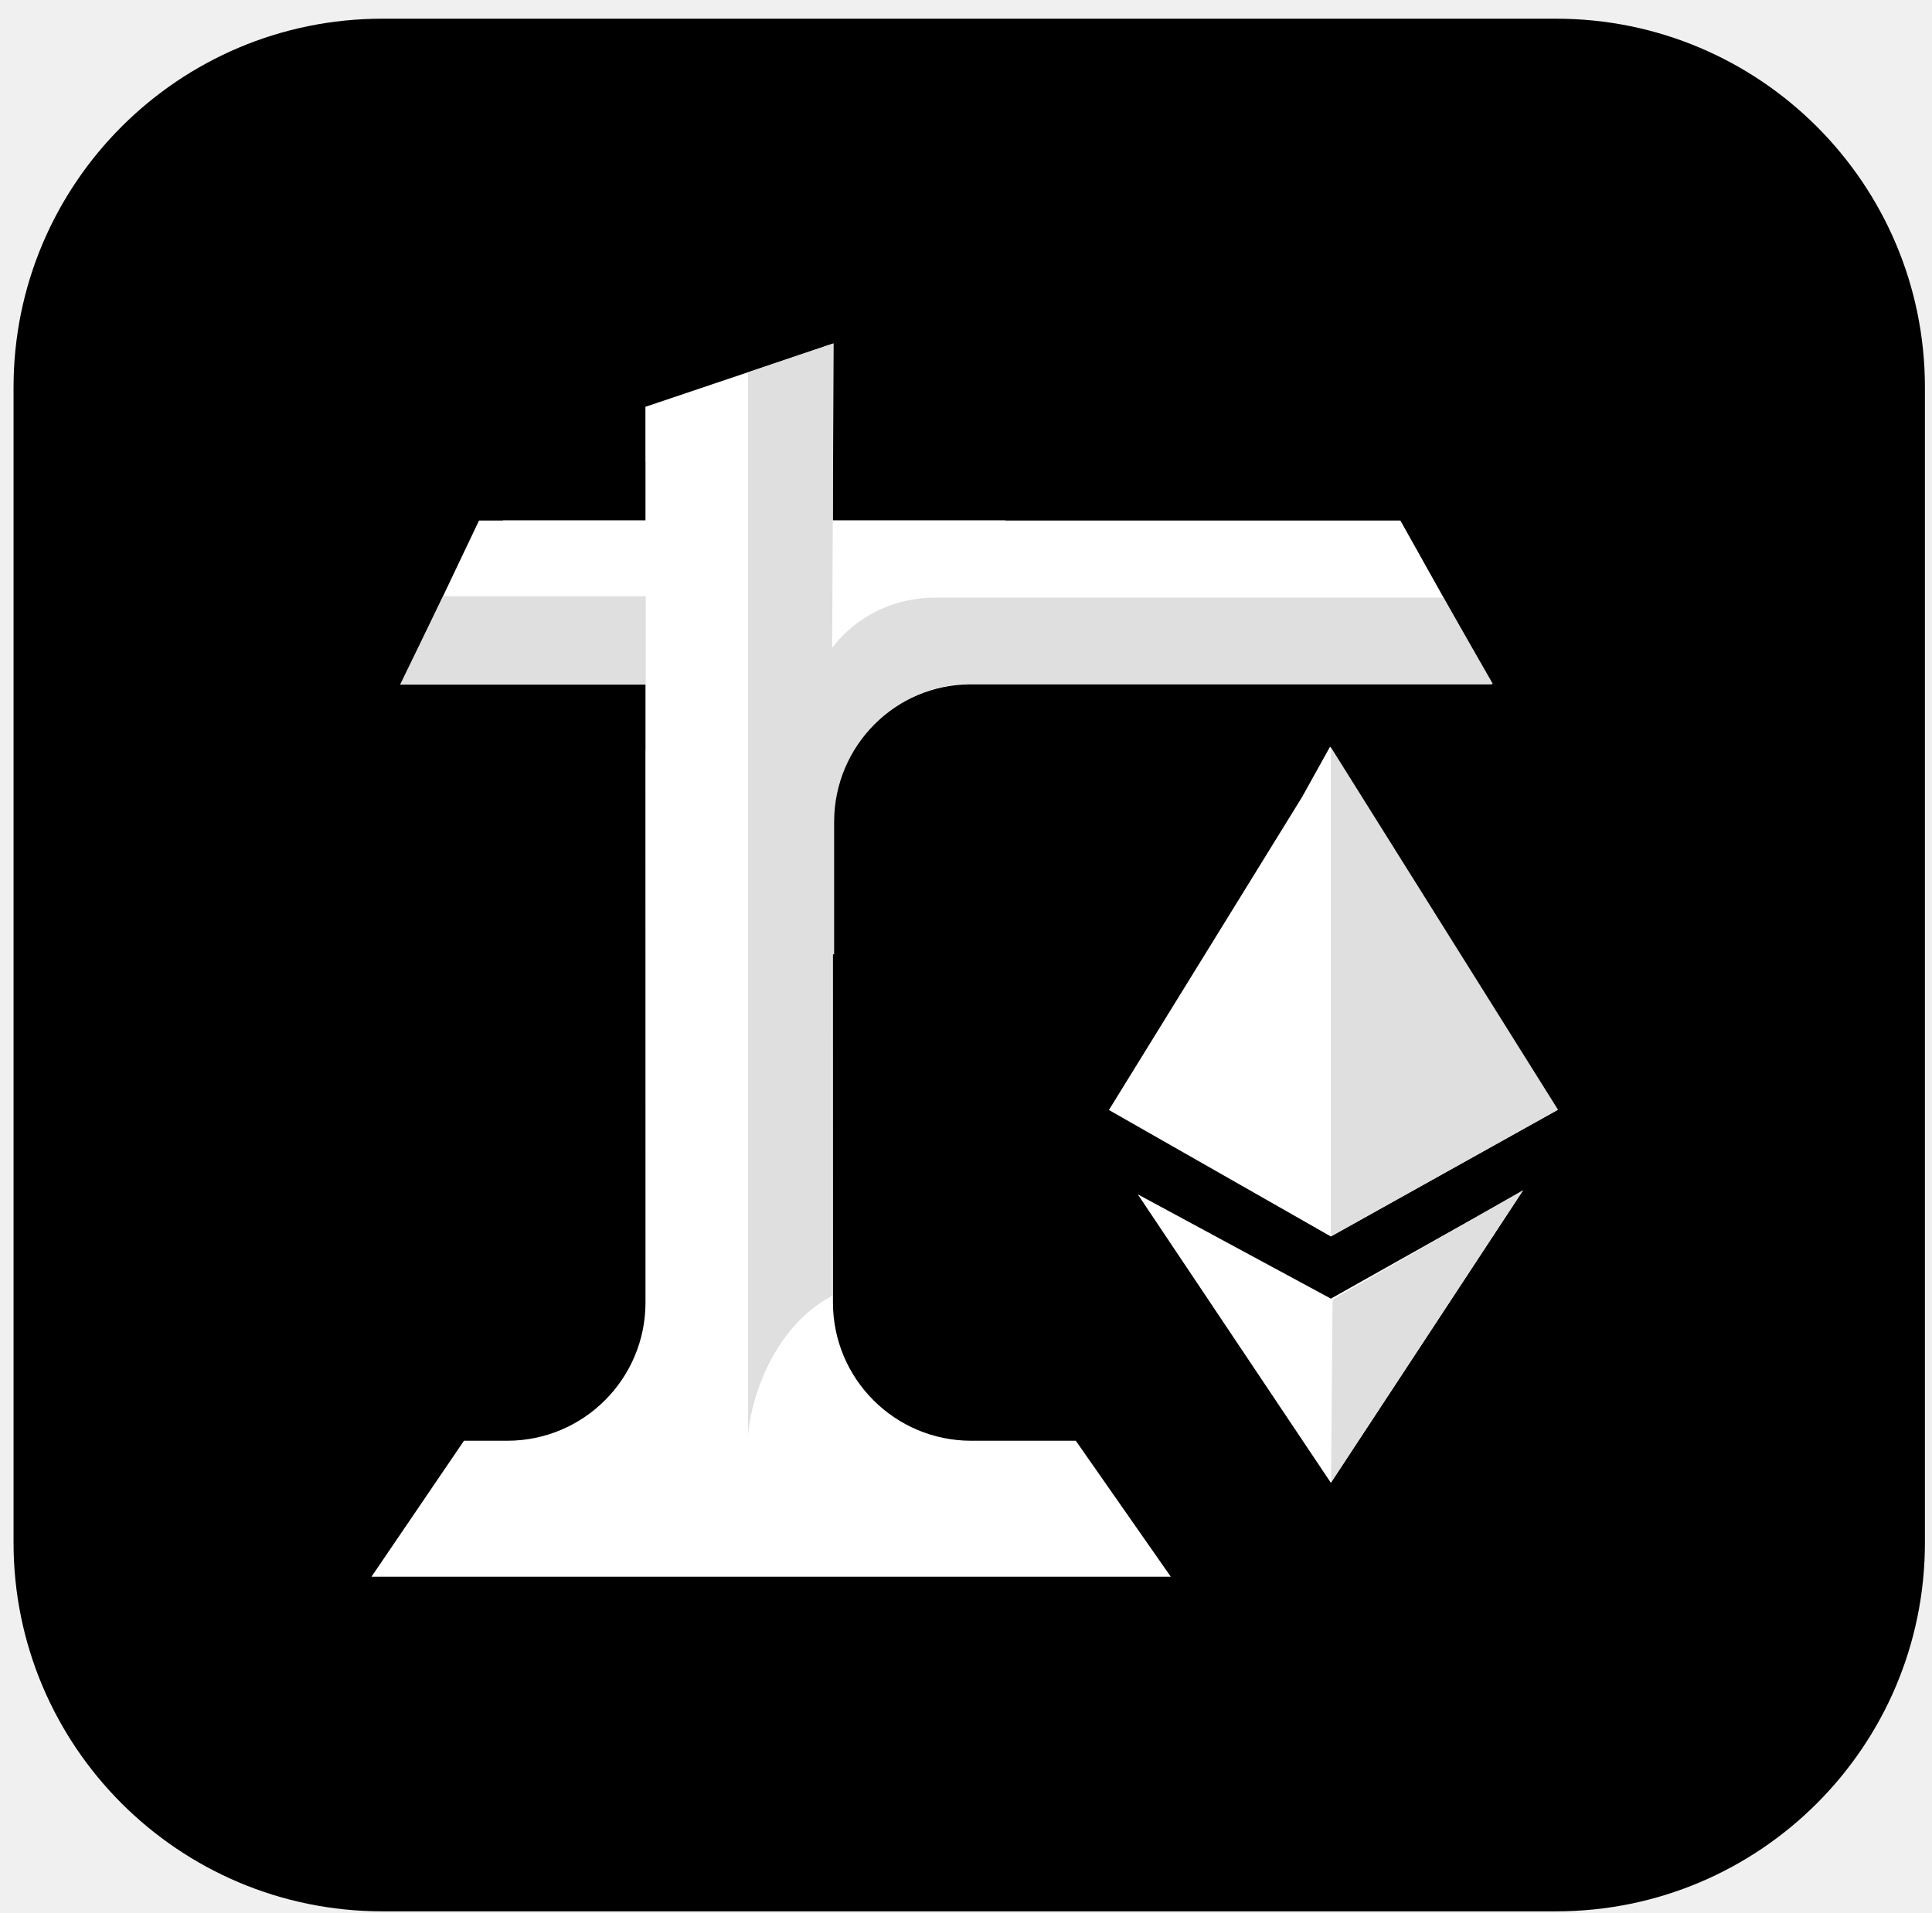
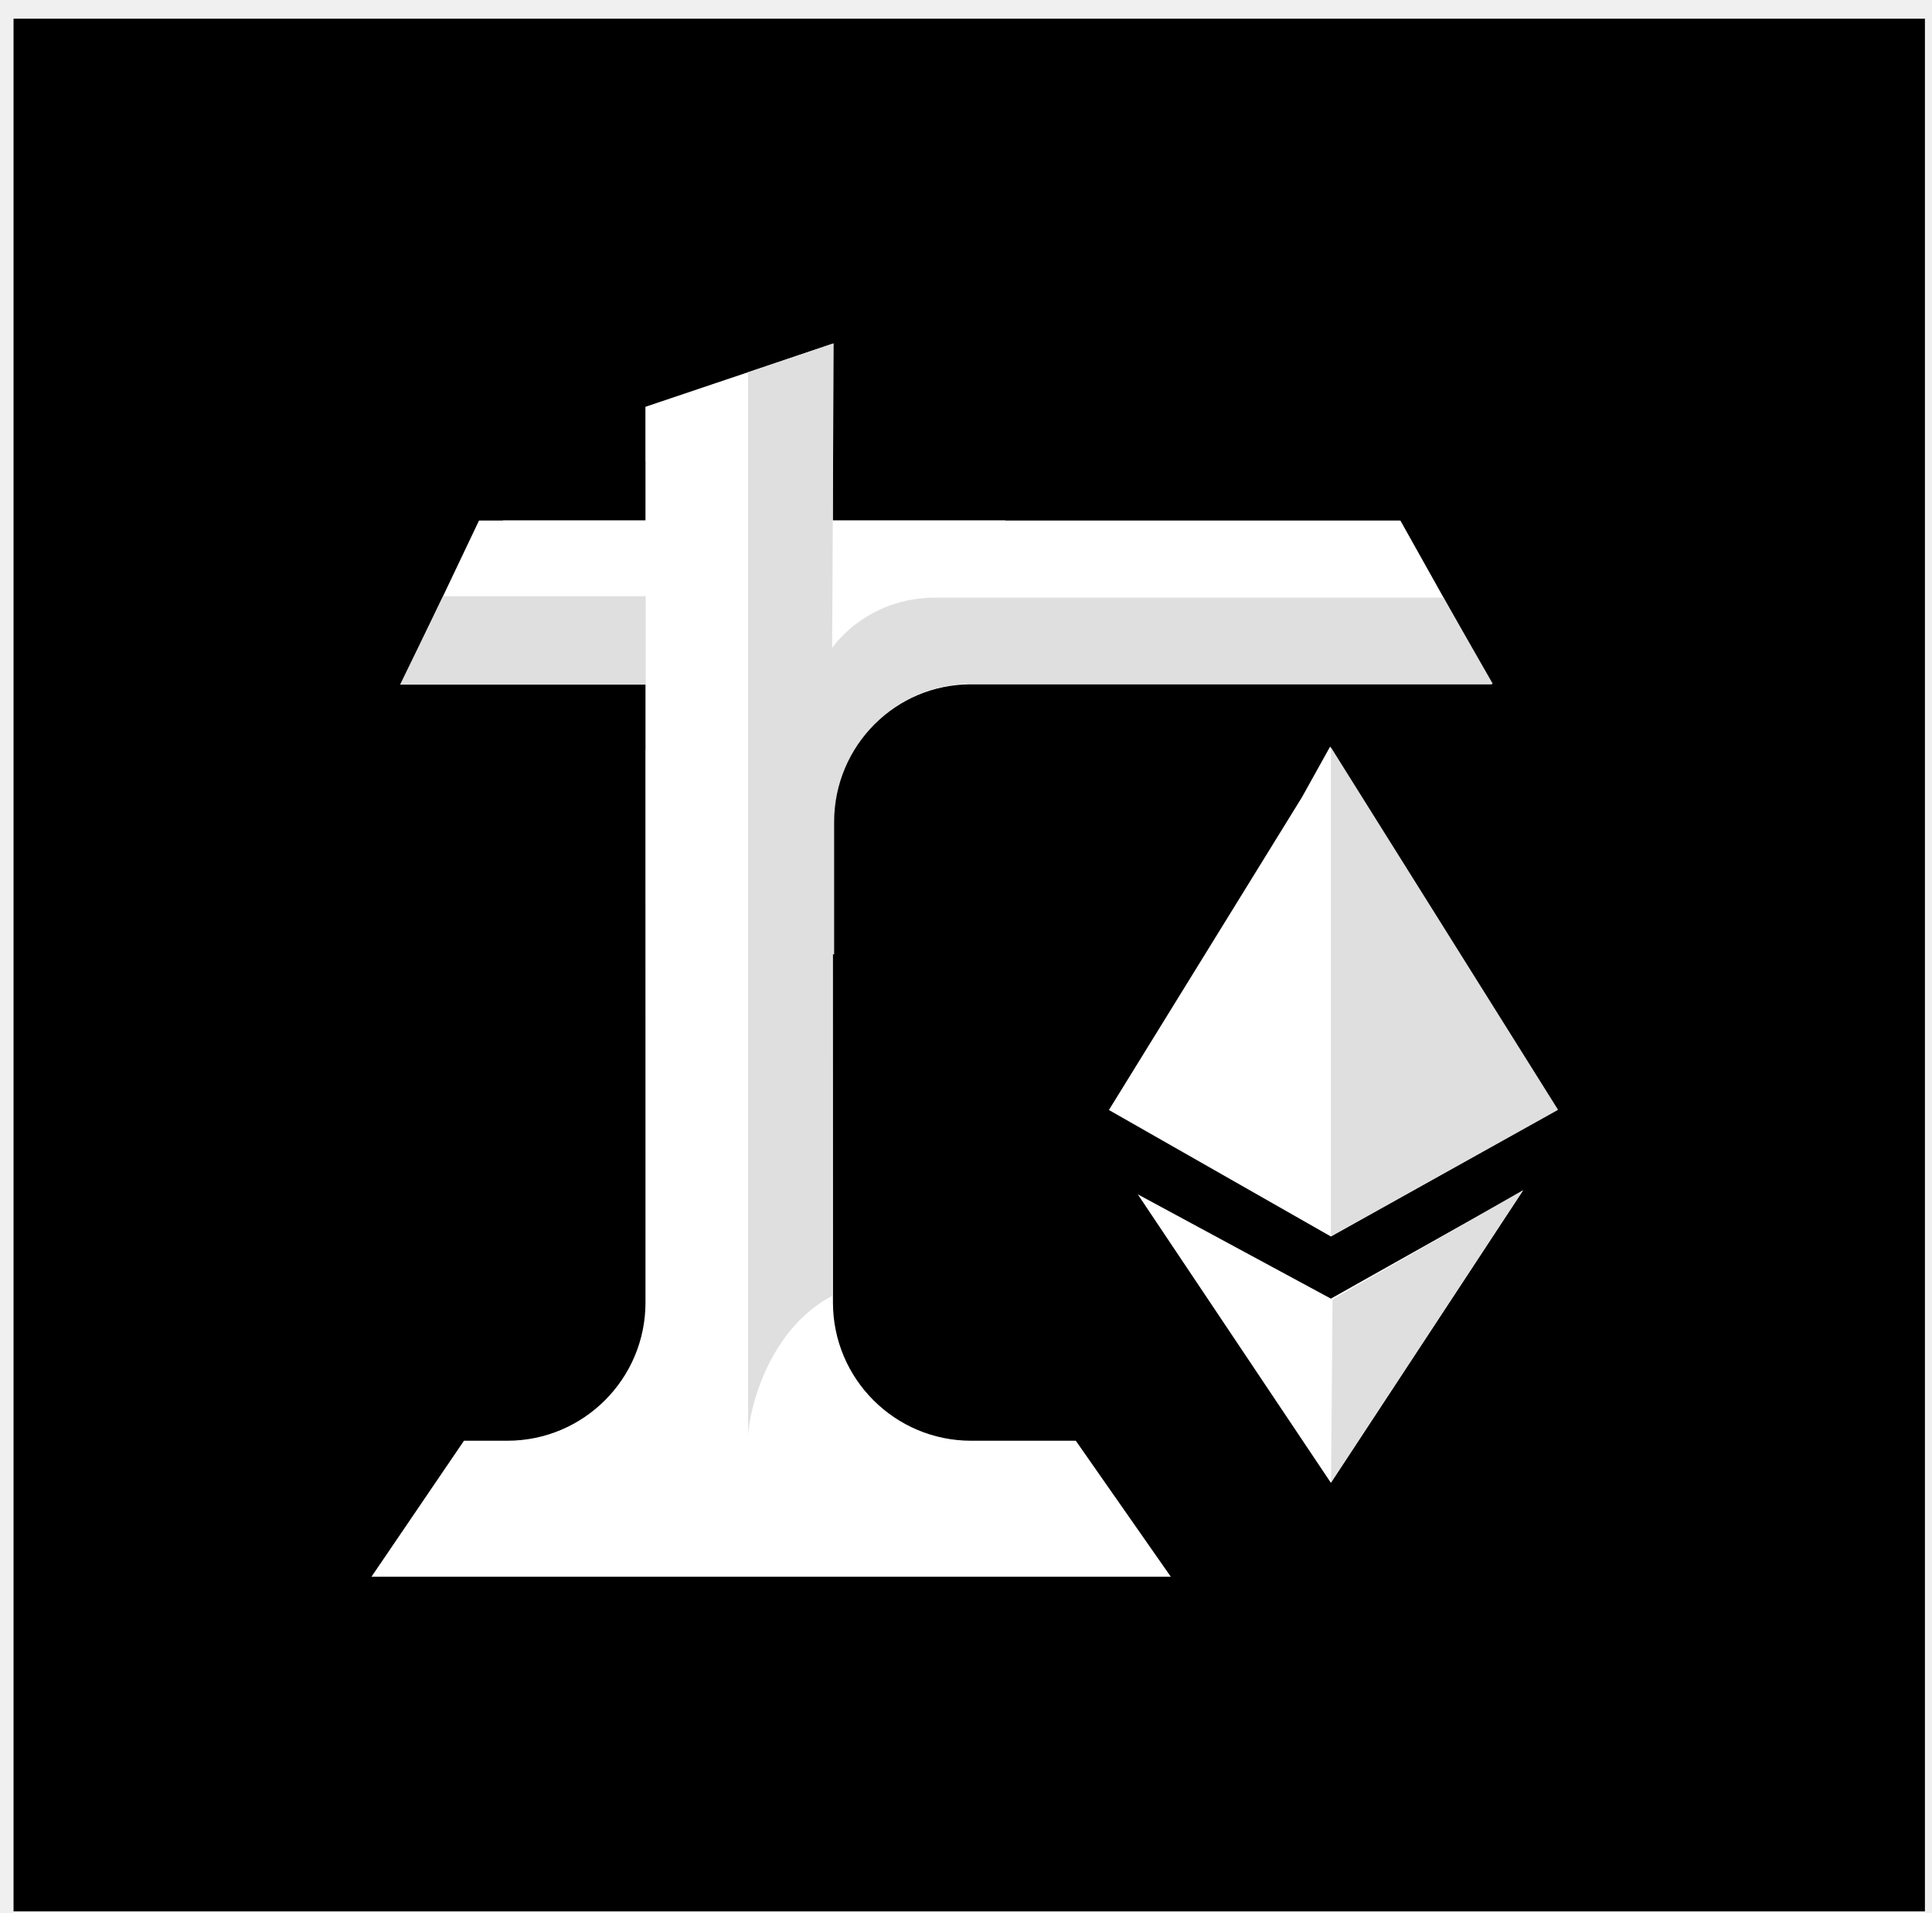
<svg xmlns="http://www.w3.org/2000/svg" width="103" height="102" viewBox="0 0 103 102" fill="none">
-   <rect x="0.722" y="0.997" width="101.901" height="100.925" rx="19.661" fill="black" />
+   <rect x="0.722" y="0.997" width="101.901" height="100.925" fill="black" />
  <path d="M69.415 42.505L70.912 39.812L72.544 42.505L83.024 59.191L70.953 65.936L59.119 59.191L69.415 42.505Z" fill="white" />
  <path d="M70.953 69.25L60.658 63.688L70.953 79.072L81.184 63.498L70.953 69.25Z" fill="white" />
  <path d="M70.953 65.926V41.853V39.85L83.063 59.178L70.953 65.926Z" fill="#DFDFDF" />
  <path d="M70.962 79.05L71.041 69.297L81.206 63.463L70.962 79.05Z" fill="#DFDFDF" />
  <path d="M34.409 21.693V24.613H34.413L34.412 27.747H26.809L26.809 27.757H25.538L21.384 36.491H34.413V39.972H34.409L34.413 69.455C34.413 73.527 31.113 76.828 27.041 76.828H24.735L19.806 84.077H62.417L57.354 76.828H51.779C47.708 76.828 44.407 73.527 44.407 69.455L44.402 43.665C44.507 39.708 47.73 36.527 51.705 36.491H79.548L74.658 27.757H53.602L53.602 27.747L44.399 27.747L44.399 24.613H44.402V18.325L34.409 21.693Z" fill="white" />
  <path d="M39.882 19.852V76.55C39.973 74.964 41.047 70.855 44.365 69.103V50.867L44.47 50.9V43.831C44.47 39.759 47.771 36.458 51.843 36.458H79.581L76.951 31.866H49.908C46.129 31.866 44.365 34.556 44.365 34.556L44.444 18.307L39.882 19.852Z" fill="#DFDFDF" />
  <path d="M23.622 31.793L21.329 36.508H34.425V31.793H23.622Z" fill="#DFDFDF" />
</svg>
